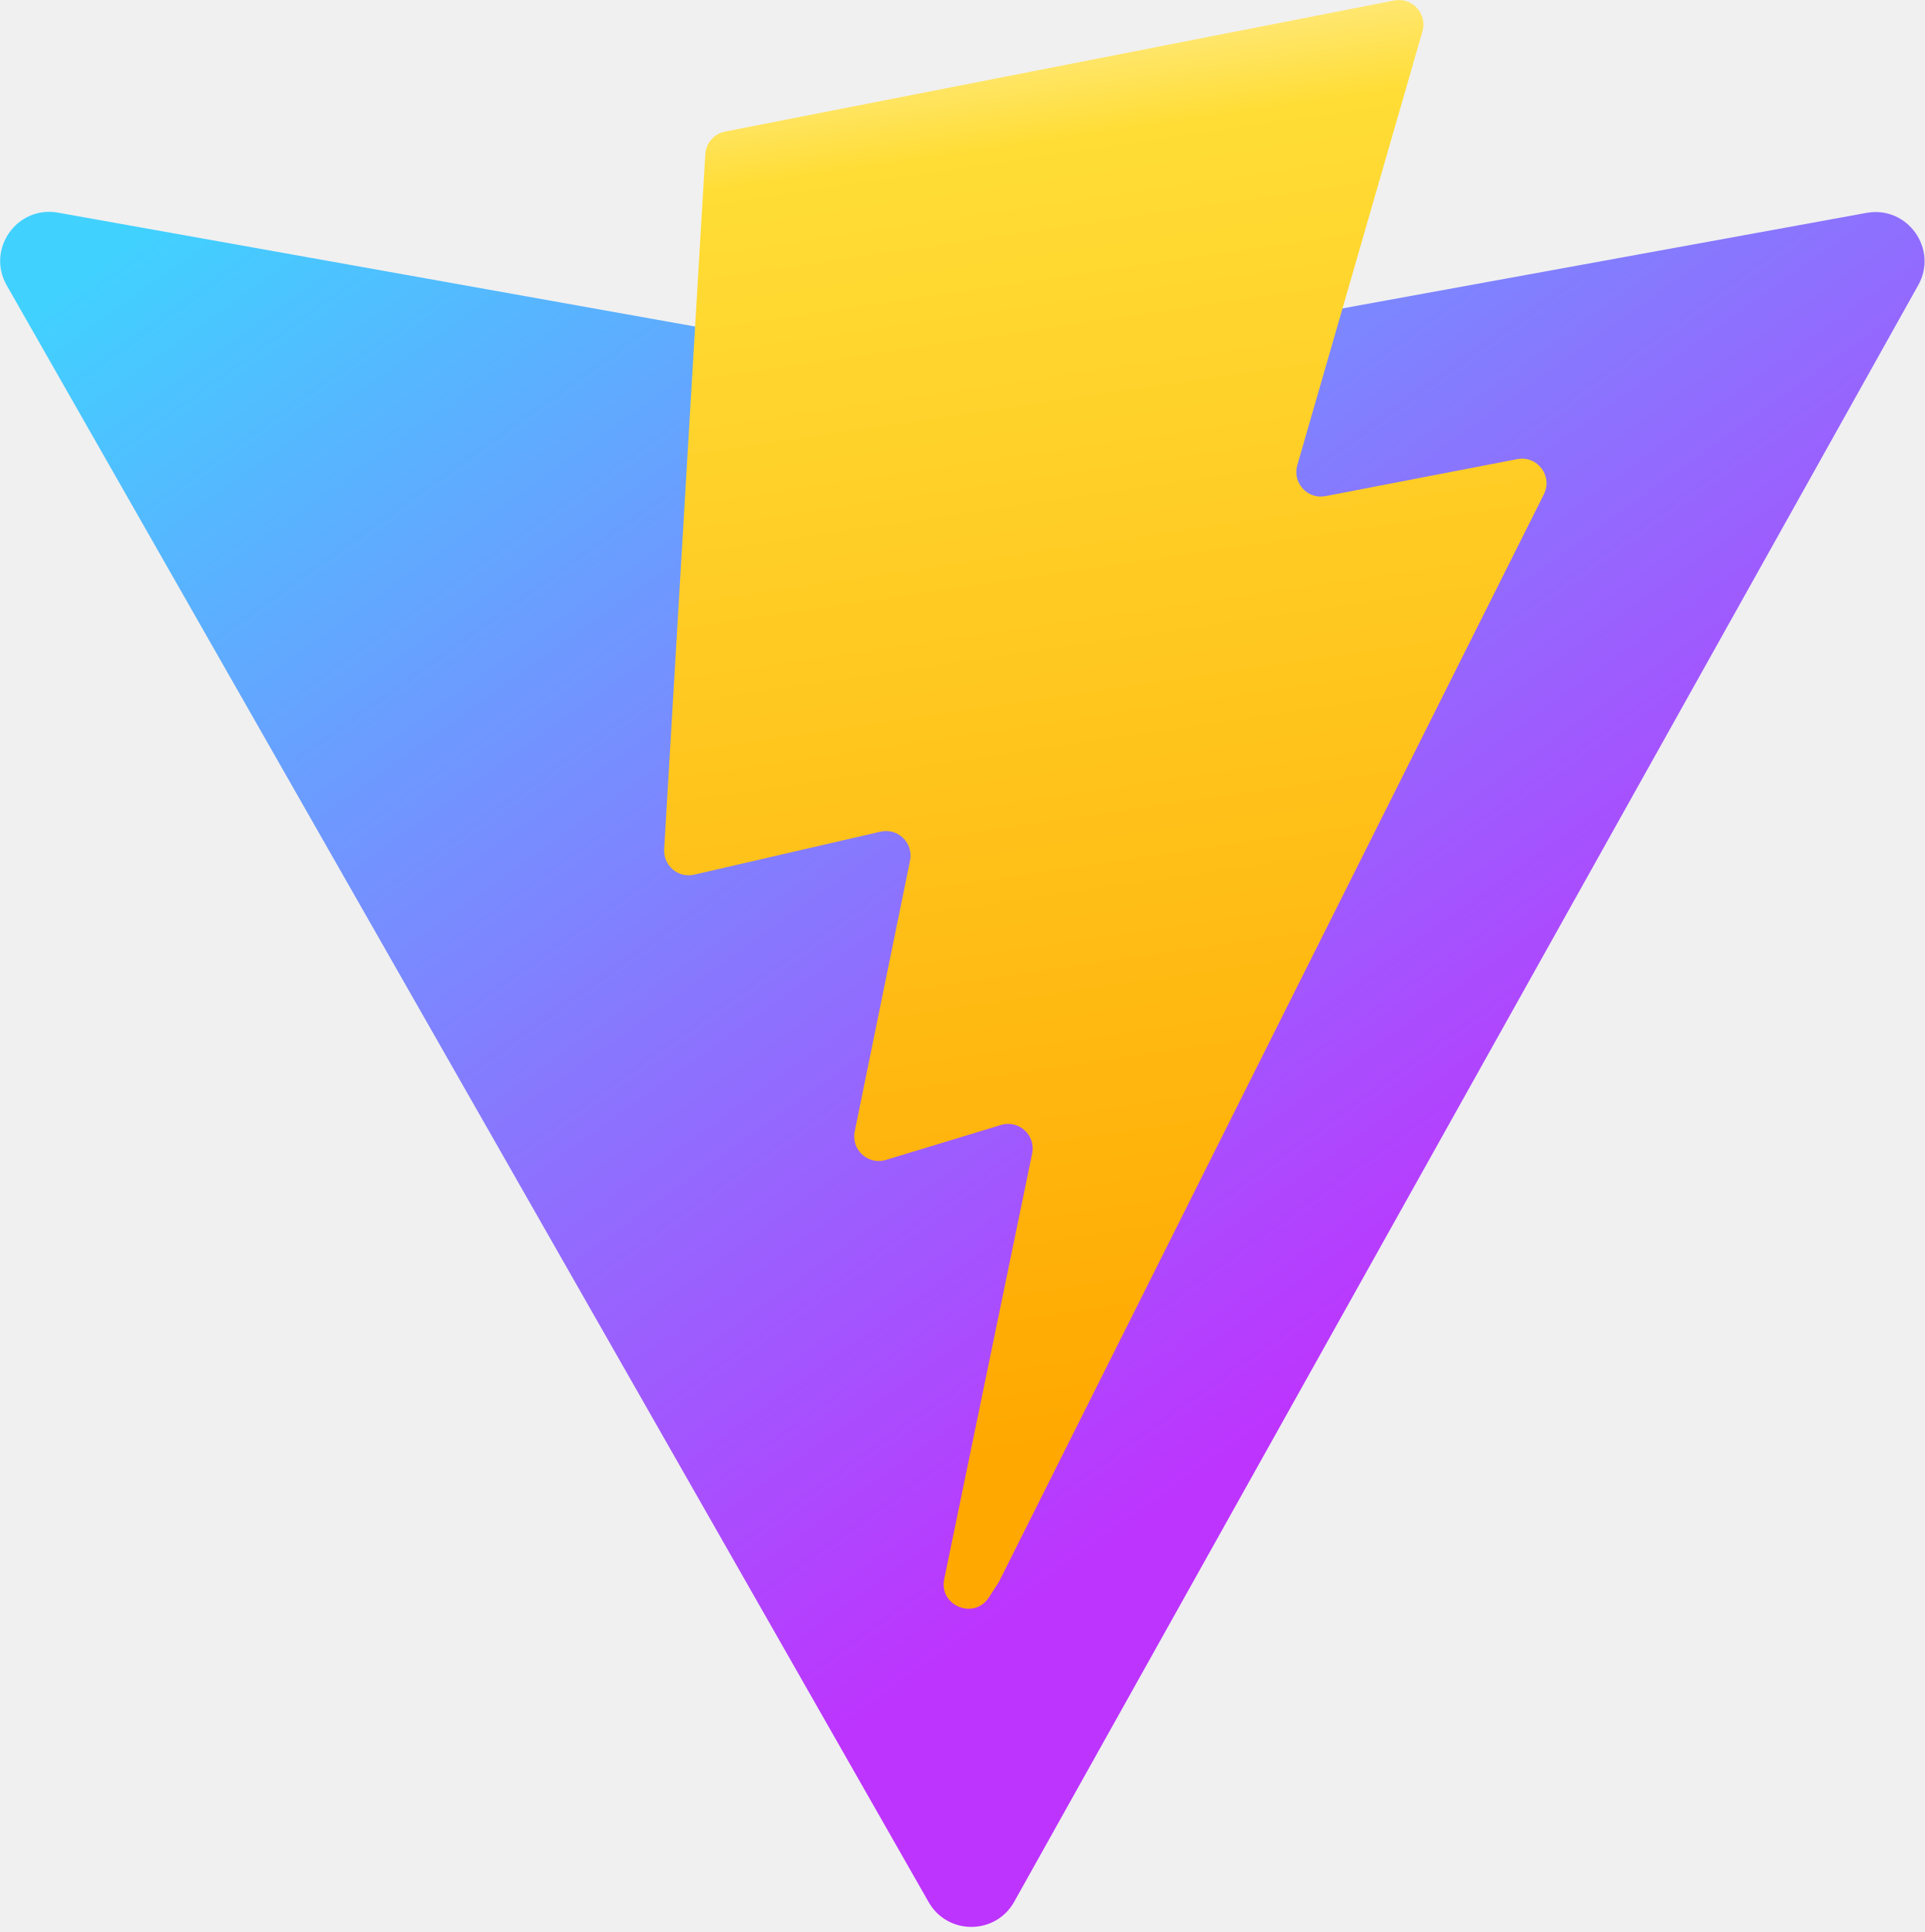
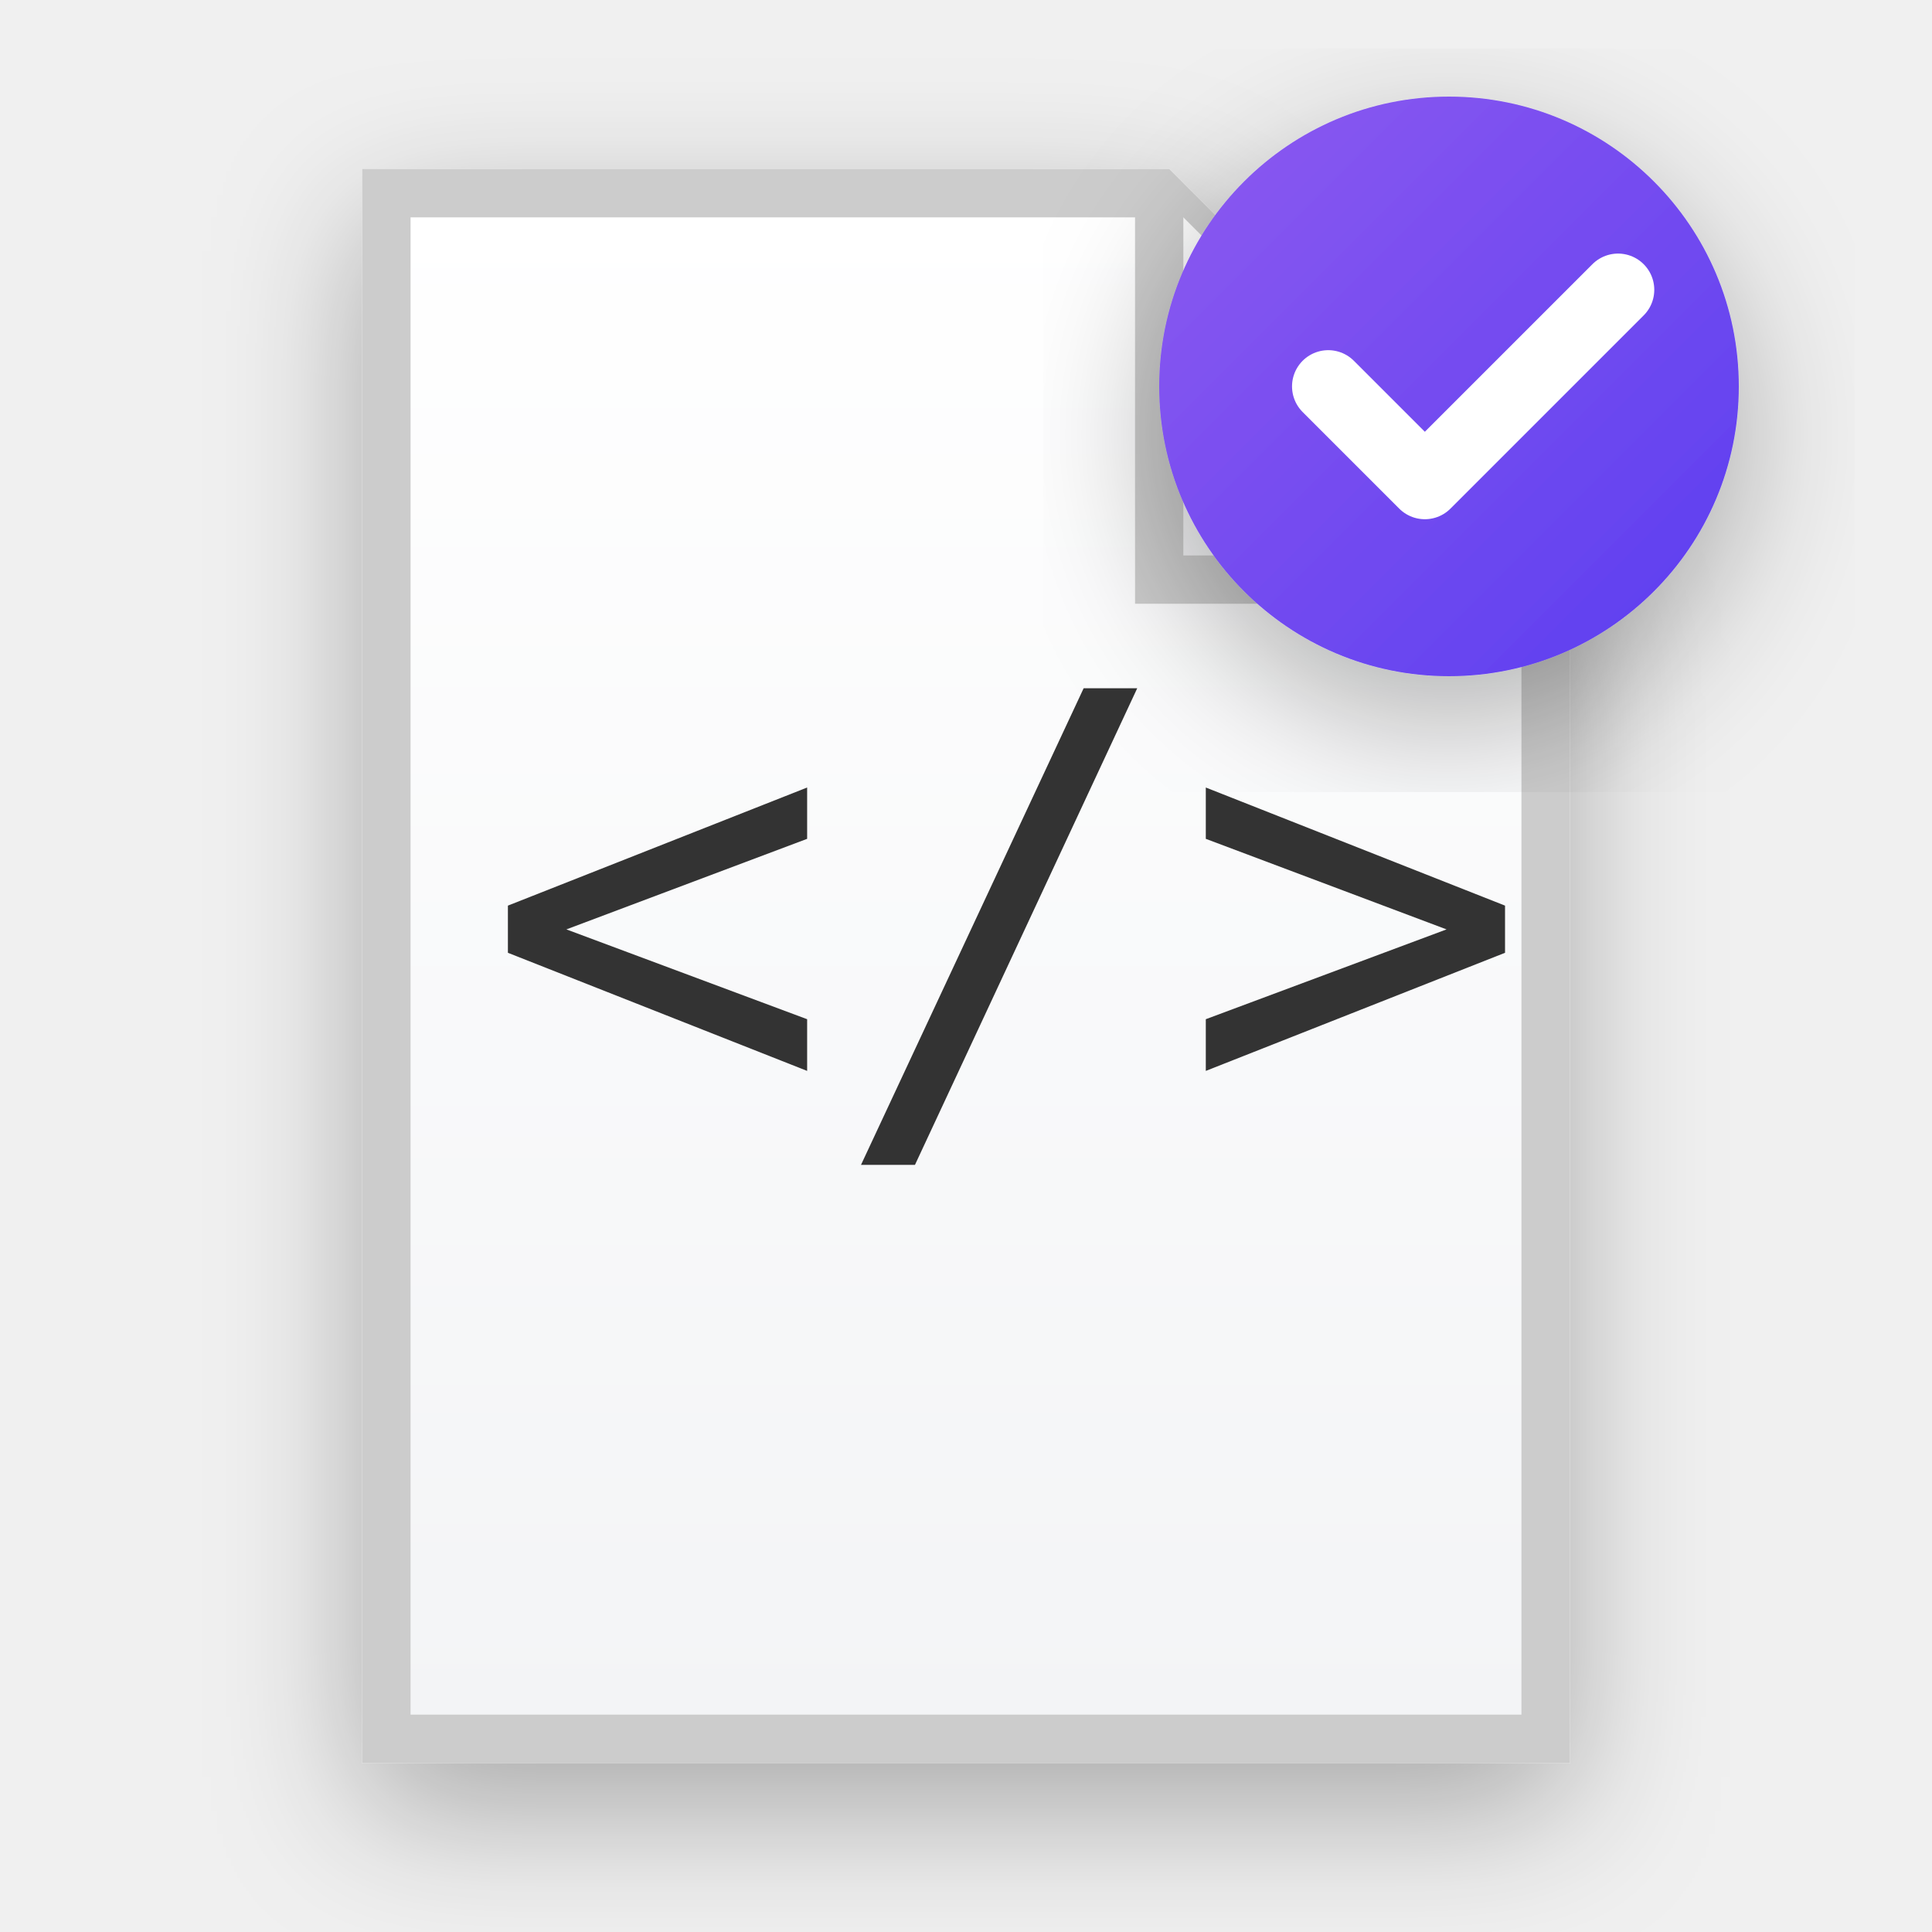
- <svg xmlns="http://www.w3.org/2000/svg" aria-hidden="true" role="img" class="iconify iconify--logos" width="31.88" height="32" preserveAspectRatio="xMidYMid meet" viewBox="0 0 256 257">
+ <svg xmlns="http://www.w3.org/2000/svg" width="80" height="80" viewBox="0 0 80 80">
  <defs>
-     <linearGradient id="IconifyId1813088fe1fbc01fb466" x1="-.828%" x2="57.636%" y1="7.652%" y2="78.411%">
-       <stop offset="0%" stop-color="#41D1FF" />
-       <stop offset="100%" stop-color="#BD34FE" />
+     <filter id="shadow" x="-20%" y="-20%" width="140%" height="140%">
+       <feDropShadow dx="0" dy="2" stdDeviation="3" flood-color="rgba(0,0,0,0.3)" />
+     </filter>
+     <linearGradient id="badgeGrad" x1="0%" y1="0%" x2="100%" y2="100%">
+       <stop offset="0%" stop-color="#8e5af0" />
+       <stop offset="100%" stop-color="#5a3df0" />
    </linearGradient>
-     <linearGradient id="IconifyId1813088fe1fbc01fb467" x1="43.376%" x2="50.316%" y1="2.242%" y2="89.03%">
-       <stop offset="0%" stop-color="#FFEA83" />
-       <stop offset="8.333%" stop-color="#FFDD35" />
-       <stop offset="100%" stop-color="#FFA800" />
+     <linearGradient id="fileGrad" x1="0%" y1="0%" x2="0%" y2="100%">
+       <stop offset="0%" stop-color="#ffffff" />
+       <stop offset="100%" stop-color="#f3f4f6" />
    </linearGradient>
  </defs>
-   <path fill="url(#IconifyId1813088fe1fbc01fb466)" d="M255.153 37.938L134.897 252.976c-2.483 4.44-8.862 4.466-11.382.048L.875 37.958c-2.746-4.814 1.371-10.646 6.827-9.67l120.385 21.517a6.537 6.537 0 0 0 2.322-.004l117.867-21.483c5.438-.991 9.574 4.796 6.877 9.62Z" />
-   <path fill="url(#IconifyId1813088fe1fbc01fb467)" d="M185.432.063L96.44 17.501a3.268 3.268 0 0 0-2.634 3.014l-5.474 92.456a3.268 3.268 0 0 0 3.997 3.378l24.777-5.718c2.318-.535 4.413 1.507 3.936 3.838l-7.361 36.047c-.495 2.426 1.782 4.5 4.151 3.78l15.304-4.649c2.372-.72 4.652 1.36 4.15 3.788l-11.698 56.621c-.732 3.542 3.979 5.473 5.943 2.437l1.313-2.028l72.516-144.72c1.215-2.423-.88-5.186-3.54-4.672l-25.505 4.922c-2.396.462-4.435-1.77-3.759-4.114l16.646-57.705c.677-2.35-1.37-4.583-3.769-4.113Z" />
+   <g filter="url(#shadow)">
+     <path d="M16 8 H48 L64 24 V72 H16 Z" fill="url(#fileGrad)" stroke="#ccc" stroke-width="2" rx="4" ry="4" />
+     <path d="M48 8 V24 H64" fill="url(#fileGrad)" stroke="#ccc" stroke-width="2" />
+   </g>
+   <text x="20" y="46" font-family="Consolas, monospace" font-size="24" fill="#333">&lt;/&gt;</text>
+   <g filter="url(#shadow)">
+     <circle cx="60" cy="16" r="12" fill="url(#badgeGrad)" />
+     <path d="M55 16 L59 20 L67 12" fill="none" stroke="#fff" stroke-width="3" stroke-linecap="round" stroke-linejoin="round" />
+   </g>
</svg>
